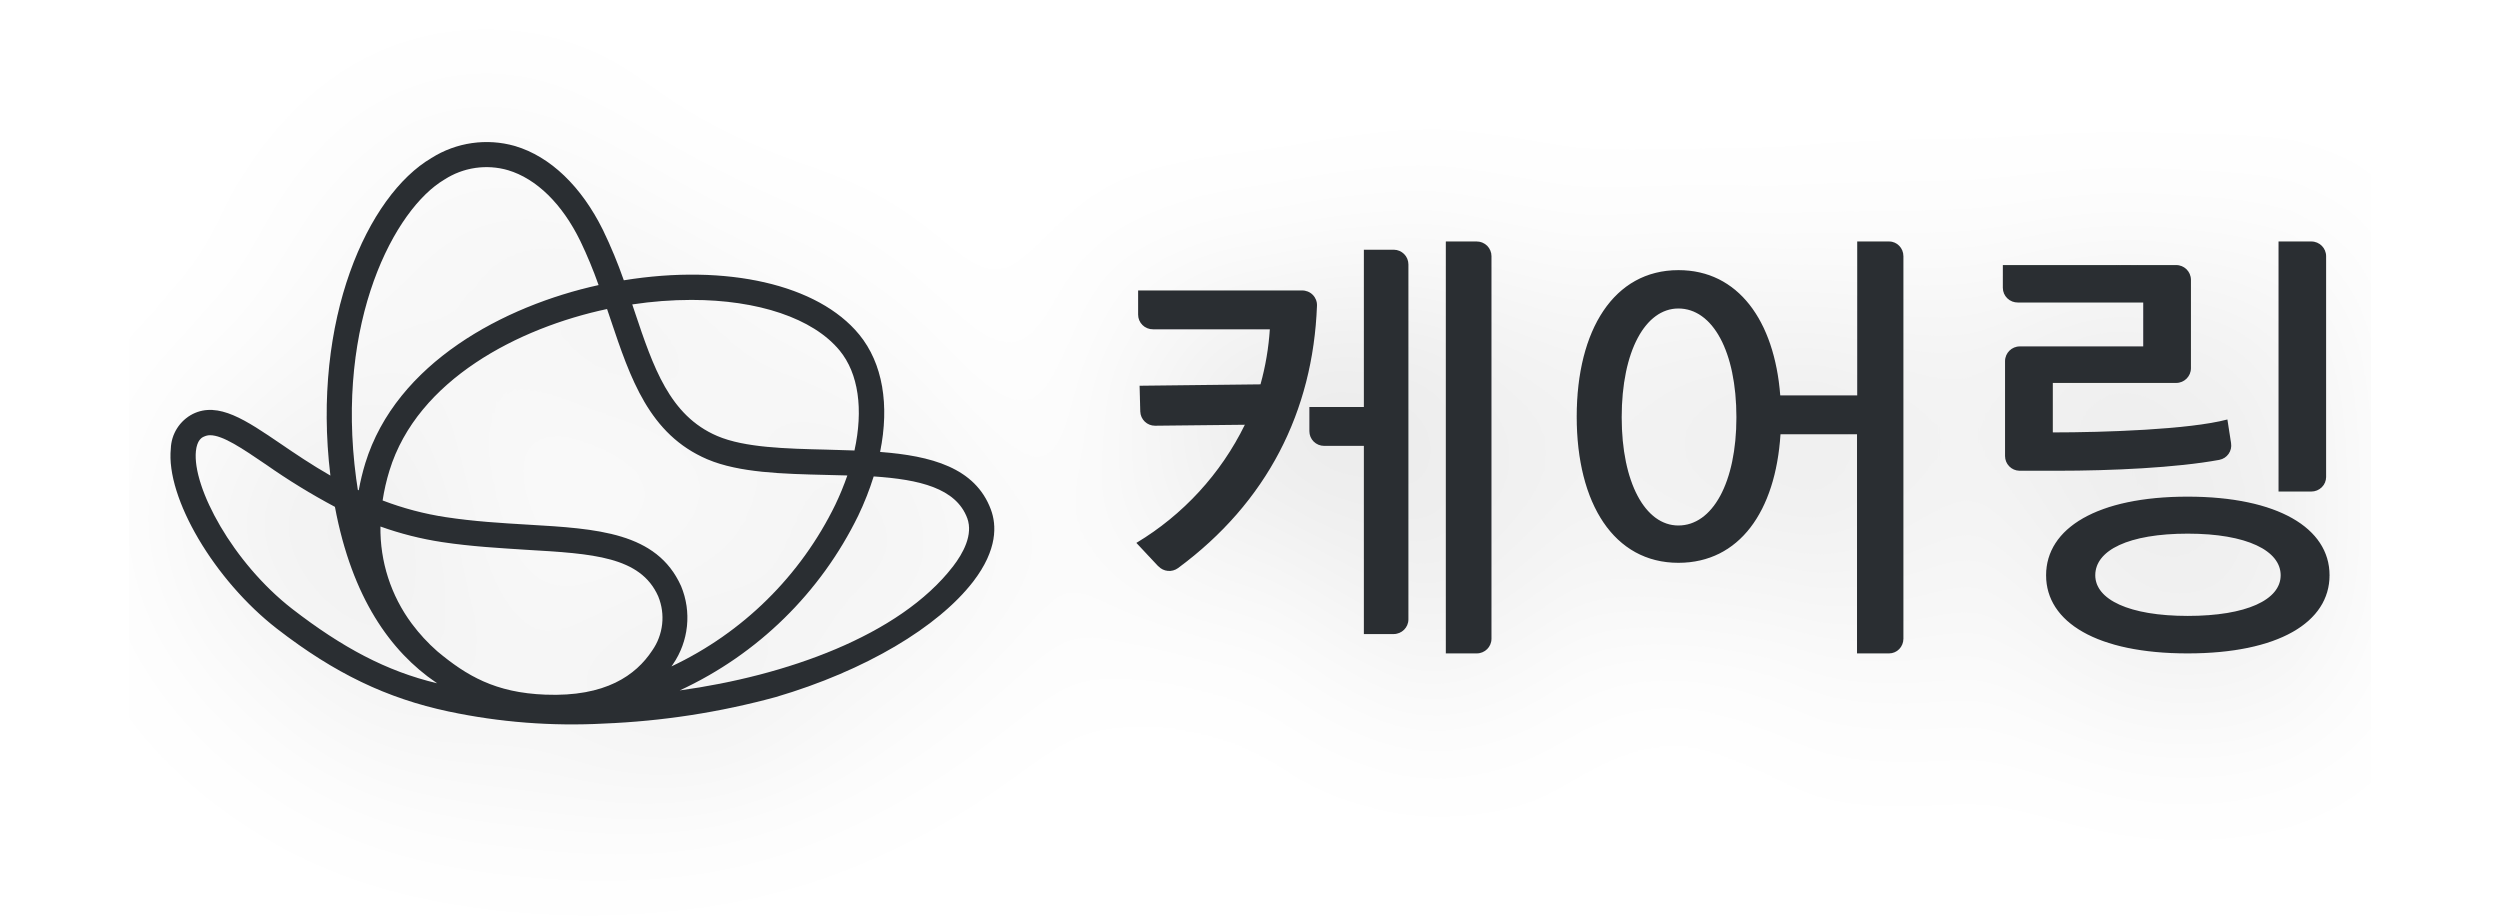
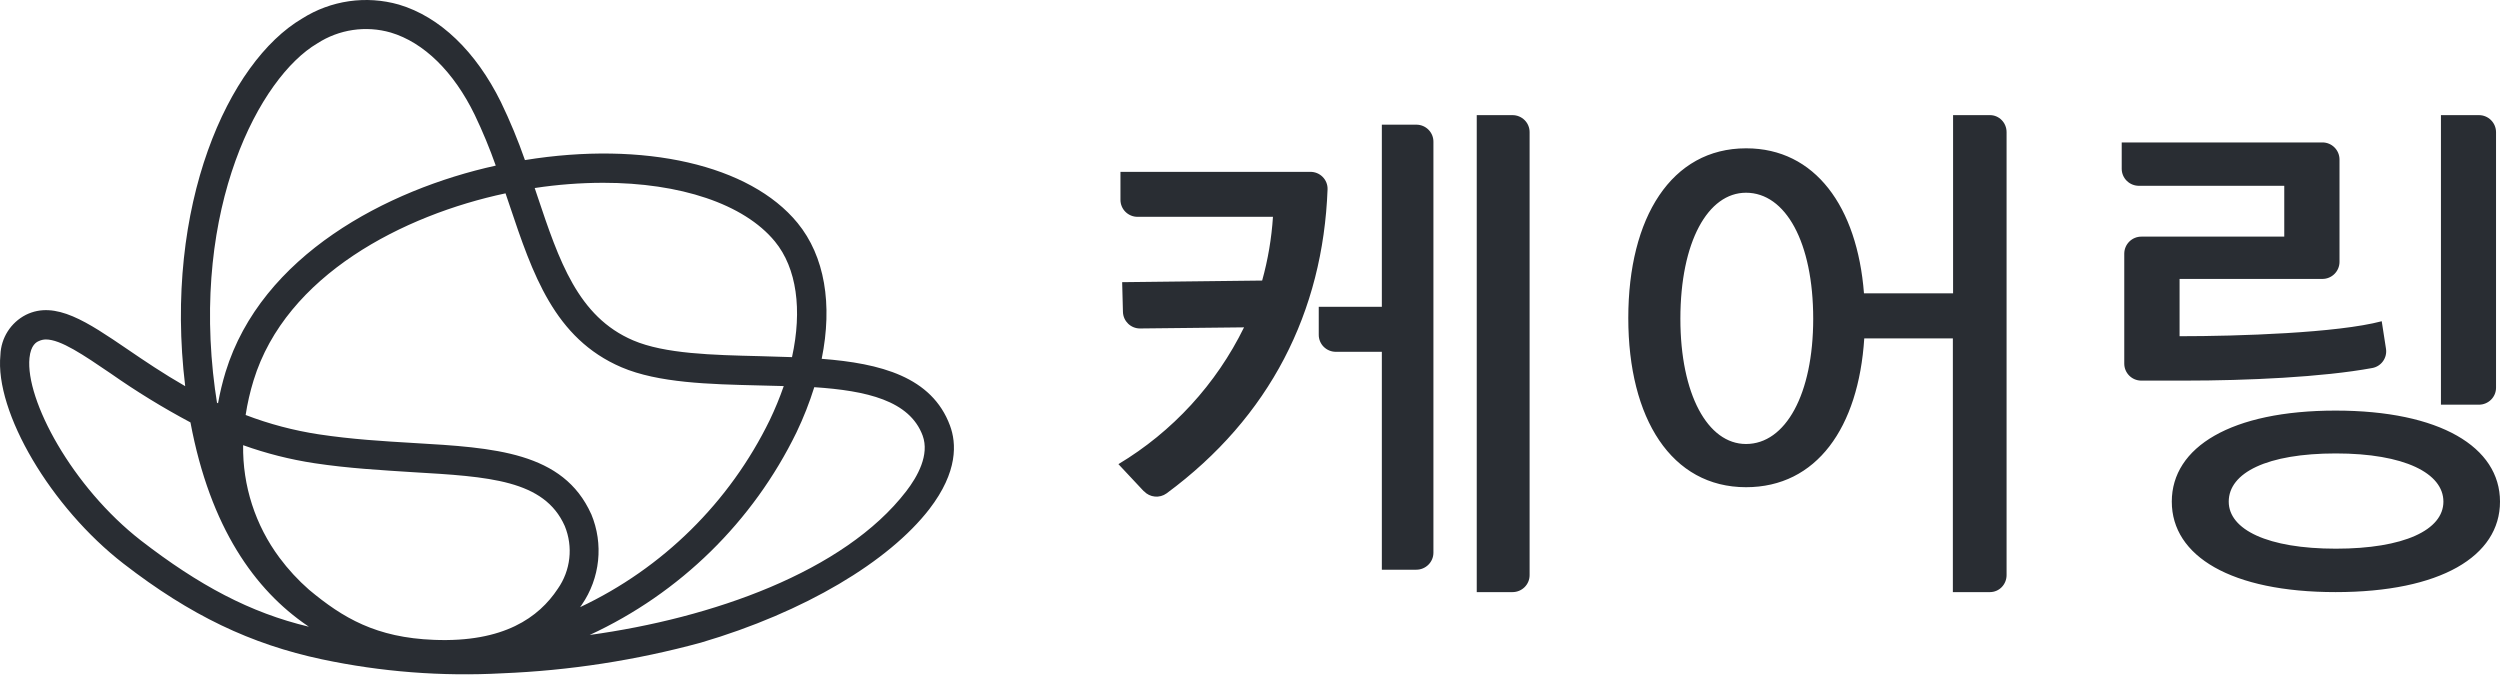
- <svg xmlns="http://www.w3.org/2000/svg" width="176" height="65" viewBox="0 0 176 65">
-   <defs>
-     <filter id="a" width="103.8%" height="171.1%" x="-1.9%" y="-35.5%" filterUnits="objectBoundingBox">
-       <feOffset dy="2" in="SourceAlpha" result="shadowOffsetOuter1" />
-       <feGaussianBlur in="shadowOffsetOuter1" result="shadowBlurOuter1" stdDeviation="6" />
-       <feColorMatrix in="shadowBlurOuter1" result="shadowMatrixOuter1" values="0 0 0 0 0 0 0 0 0 0 0 0 0 0 0 0 0 0 0.15 0" />
-       <feMerge>
-         <feMergeNode in="shadowMatrixOuter1" />
-         <feMergeNode in="SourceGraphic" />
-       </feMerge>
-     </filter>
-   </defs>
-   <g fill="#292D33" fill-rule="nonzero" filter="url(#a)" transform="translate(-130 -7)">
-     <path d="M199.76 42.877c-1.103-2.974-4.23-3.785-7.801-4.061.672-3.31.187-6.237-1.468-8.26-2.898-3.538-9.34-4.996-16.575-3.823a33.397 33.397 0 0 0-1.46-3.526c-1.52-3.076-3.702-5.184-6.2-5.927a7.27 7.27 0 0 0-5.89.85c-4.472 2.63-8.438 11.339-7.106 22.351-1.324-.76-2.486-1.546-3.507-2.243-2.447-1.665-4.383-2.983-6.179-2.095a2.846 2.846 0 0 0-1.549 2.443c-.353 3.467 3.073 9.27 7.481 12.682 4.077 3.157 7.75 4.899 12.069 5.82a41.92 41.92 0 0 0 10.962.85 54.267 54.267 0 0 0 12.077-1.865c6.324-1.86 11.43-4.936 13.89-8.119 1.753-2.277 1.651-4.019 1.255-5.077zm-21.078-14.763c4.651 0 8.55 1.274 10.434 3.568 1.332 1.623 1.668 4.156 1.039 7.032l-1.966-.06c-2.839-.068-5.77-.136-7.694-.96-3.358-1.436-4.503-4.843-5.826-8.79-.051-.157-.106-.315-.158-.472a27.96 27.96 0 0 1 4.17-.318zm-19.69 22.793a11.174 11.174 0 0 1-2.209-6.84 23.18 23.18 0 0 0 4.336 1.096c2.077.315 4.128.425 5.958.544 4.651.272 8.013.467 9.26 3.271a4 4 0 0 1-.425 3.824c-1.145 1.73-3.273 3.271-7.528 3.101-3.515-.135-5.533-1.33-7.592-3.046a12.511 12.511 0 0 1-1.8-1.95zm18.954-2.65c-1.703-3.79-5.903-4.037-10.78-4.322-1.86-.11-3.787-.225-5.778-.527a21.488 21.488 0 0 1-4.452-1.176c.108-.71.269-1.412.481-2.1 1.97-6.419 9.124-10.06 15.32-11.377l.243.718c1.4 4.168 2.719 8.106 6.808 9.857 2.239.956 5.345 1.032 8.35 1.104l1.515.039a19.708 19.708 0 0 1-.852 2.069 24.39 24.39 0 0 1-11.532 11.373c.034-.047.072-.098.102-.144a5.791 5.791 0 0 0 .575-5.515zm-22.87-7.555c-1.489-11.123 2.733-19.012 6.21-21.06a5.446 5.446 0 0 1 4.472-.663c2.009.6 3.83 2.38 5.107 5.01a31.02 31.02 0 0 1 1.276 3.08c-6.638 1.461-14.247 5.467-16.426 12.545-.19.625-.344 1.26-.46 1.904l-.063-.03c-.039-.26-.077-.518-.115-.786zm-11.285-1.937c.08-.79.426-.969.57-1.028.133-.063.279-.097.426-.098.906 0 2.277.935 3.945 2.069a46.296 46.296 0 0 0 4.847 2.974c1.2 6.411 3.936 10.196 7.102 12.355l.098.068c-3.57-.85-6.681-2.515-10.213-5.243-4.18-3.254-7.03-8.544-6.775-11.097zm53.304 8.106c-3.783 4.911-11.83 7.715-19.243 8.735a26.232 26.232 0 0 0 12.575-12.32c.426-.889.787-1.806 1.08-2.745 3.18.212 5.793.807 6.588 2.94.43 1.172-.306 2.49-1 3.39zM211.536 46.86L210 45.22a19.916 19.916 0 0 0 7.637-8.317l-6.324.068a1.035 1.035 0 0 1-1.038-1l-.048-1.815 8.512-.098c.352-1.266.572-2.564.657-3.875h-8.229a1.042 1.042 0 0 1-.737-.3 1.027 1.027 0 0 1-.306-.73v-1.704h11.533c.284-.006.559.104.759.305.2.2.309.474.3.756-.278 7.452-3.505 13.852-9.786 18.486a1.048 1.048 0 0 1-1.381-.132l-.013-.005zm14.48 4.777V38.39h-2.797c-.276 0-.541-.109-.736-.303a1.027 1.027 0 0 1-.303-.732v-1.703h3.836V24.58h2.107c.275.002.538.113.731.308.193.195.3.458.298.731v24.984c0 .572-.467 1.035-1.042 1.035h-2.094zm5.77 1.363V24h2.176c.276 0 .54.11.735.303.195.195.304.458.303.732v26.934c0 .57-.465 1.031-1.038 1.031h-2.176zM248.174 26.018c4.181 0 6.746 3.547 7.156 8.818h5.417V24h2.246c.556 0 1.007.463 1.007 1.035v26.93c0 .275-.106.538-.295.732a.994.994 0 0 1-.712.303h-2.259V37.574h-5.387c-.348 5.433-2.9 9.048-7.19 9.048-4.53 0-7.157-4.169-7.157-10.287 0-6.119 2.627-10.317 7.157-10.317m0 2.7c-2.312 0-3.99 2.98-3.99 7.664 0 4.585 1.657 7.613 3.99 7.613 2.408 0 4.086-3.028 4.086-7.613 0-4.654-1.678-7.664-4.086-7.664M287.067 38.196a1.031 1.031 0 0 1-.83 1.179c-3.036.558-7.603.766-11.405.766h-2.667a1.035 1.035 0 0 1-1.01-1.034v-6.685a1.04 1.04 0 0 1 1.045-1.035h8.683v-3.09h-8.816c-.28.005-.55-.1-.75-.293a1.03 1.03 0 0 1-.317-.734v-1.61h12.197a1.04 1.04 0 0 1 1.045 1.035v6.23a1.04 1.04 0 0 1-1.045 1.034h-8.679v3.483c3.582 0 9.6-.196 12.291-.911l.258 1.665zM284.005 53c-6.343 0-9.96-2.18-9.96-5.501s3.617-5.535 9.96-5.535c6.344 0 9.995 2.214 9.995 5.535S290.383 53 284.005 53zm-6.498-5.501c0 1.703 2.37 2.861 6.511 2.861 4.142 0 6.541-1.137 6.541-2.861 0-1.725-2.365-2.93-6.54-2.93-4.177 0-6.512 1.171-6.512 2.93zm12.902-5.893V24h2.305a1.04 1.04 0 0 1 1.045 1.035V40.57c.001.275-.108.539-.305.733a1.046 1.046 0 0 1-.74.302h-2.305z" />
+ <svg xmlns="http://www.w3.org/2000/svg" width="152" height="41" viewBox="0 0 152 41">
+   <g fill="#292D33" fill-rule="nonzero">
+     <path d="M57.76 25.877c-1.103-2.974-4.23-3.785-7.801-4.061.672-3.31.187-6.237-1.468-8.26-2.898-3.538-9.34-4.996-16.575-3.823a33.397 33.397 0 0 0-1.46-3.526c-1.52-3.076-3.702-5.184-6.2-5.927a7.27 7.27 0 0 0-5.89.85C13.894 3.76 9.928 12.469 11.26 23.48c-1.324-.76-2.486-1.546-3.507-2.243-2.447-1.665-4.383-2.983-6.179-2.095a2.846 2.846 0 0 0-1.549 2.443c-.353 3.467 3.073 9.27 7.481 12.682 4.077 3.157 7.75 4.899 12.069 5.82a41.92 41.92 0 0 0 10.962.85 54.267 54.267 0 0 0 12.077-1.865c6.324-1.86 11.43-4.936 13.89-8.119 1.753-2.277 1.651-4.019 1.255-5.077zM36.681 11.114c4.651 0 8.55 1.274 10.434 3.568 1.332 1.623 1.668 4.156 1.039 7.032l-1.966-.06c-2.839-.068-5.77-.136-7.694-.96-3.358-1.436-4.503-4.843-5.826-8.79-.051-.157-.106-.315-.158-.472a27.96 27.96 0 0 1 4.17-.318zm-19.69 22.793a11.174 11.174 0 0 1-2.209-6.84 23.18 23.18 0 0 0 4.336 1.096c2.077.315 4.128.425 5.958.544 4.651.272 8.013.467 9.26 3.271a4 4 0 0 1-.425 3.824c-1.145 1.73-3.273 3.271-7.528 3.101-3.515-.135-5.533-1.33-7.592-3.046a12.511 12.511 0 0 1-1.8-1.95zm18.954-2.65c-1.703-3.79-5.903-4.037-10.78-4.322-1.86-.11-3.787-.225-5.778-.527a21.488 21.488 0 0 1-4.452-1.176c.108-.71.269-1.412.481-2.1 1.97-6.419 9.124-10.06 15.32-11.377l.243.718c1.4 4.168 2.719 8.106 6.808 9.857 2.239.956 5.345 1.032 8.35 1.104l1.515.039a19.708 19.708 0 0 1-.852 2.069A24.39 24.39 0 0 1 35.27 36.915c.034-.047.072-.098.102-.144a5.791 5.791 0 0 0 .575-5.515zm-22.87-7.555C11.588 12.58 15.81 4.69 19.287 2.642a5.446 5.446 0 0 1 4.472-.663c2.009.6 3.83 2.38 5.107 5.01a31.02 31.02 0 0 1 1.276 3.08c-6.638 1.461-14.247 5.467-16.426 12.545-.19.625-.344 1.26-.46 1.904l-.063-.03c-.039-.26-.077-.518-.115-.786zM1.792 21.765c.08-.79.426-.969.57-1.028.133-.063.279-.097.426-.098.906 0 2.277.935 3.945 2.069a46.296 46.296 0 0 0 4.847 2.974c1.2 6.411 3.936 10.196 7.102 12.355l.098.068c-3.57-.85-6.681-2.515-10.213-5.243-4.18-3.254-7.03-8.544-6.775-11.097zm53.304 8.106c-3.783 4.911-11.83 7.715-19.243 8.735a26.232 26.232 0 0 0 12.575-12.32c.426-.889.787-1.806 1.08-2.745 3.18.212 5.793.807 6.588 2.94.43 1.172-.306 2.49-1 3.39zM69.536 29.86L68 28.22a19.916 19.916 0 0 0 7.637-8.317l-6.324.068a1.035 1.035 0 0 1-1.038-1l-.048-1.815 8.512-.098c.352-1.266.572-2.564.657-3.875h-8.229a1.042 1.042 0 0 1-.737-.3 1.027 1.027 0 0 1-.306-.73v-1.704h11.533c.284-.006.559.104.759.305.2.2.309.474.3.756-.278 7.452-3.505 13.852-9.786 18.486a1.048 1.048 0 0 1-1.381-.132l-.013-.005zm14.48 4.777V21.39h-2.797c-.276 0-.541-.109-.736-.303a1.027 1.027 0 0 1-.303-.732v-1.703h3.836V7.58h2.107c.275.002.538.113.731.308.193.195.3.458.298.731v24.984c0 .572-.467 1.035-1.042 1.035h-2.094zM89.786 36V7h2.176c.276 0 .54.11.735.303.195.195.304.458.303.732v26.934c0 .57-.465 1.031-1.038 1.031h-2.176zM106.174 9.018c4.181 0 6.746 3.547 7.156 8.818h5.417V7h2.246c.556 0 1.007.463 1.007 1.035v26.93c0 .275-.106.538-.295.732a.994.994 0 0 1-.712.303h-2.259V20.574h-5.387c-.348 5.433-2.9 9.048-7.19 9.048-4.53 0-7.157-4.169-7.157-10.287 0-6.119 2.627-10.317 7.157-10.317m0 2.7c-2.312 0-3.99 2.98-3.99 7.664 0 4.585 1.657 7.613 3.99 7.613 2.408 0 4.086-3.028 4.086-7.613 0-4.654-1.678-7.664-4.086-7.664M145.067 21.196a1.031 1.031 0 0 1-.83 1.179c-3.036.558-7.603.766-11.405.766h-2.667a1.035 1.035 0 0 1-1.01-1.034v-6.685a1.04 1.04 0 0 1 1.045-1.035h8.683v-3.09h-8.816c-.28.005-.55-.1-.75-.293a1.03 1.03 0 0 1-.317-.734V8.66h12.197a1.04 1.04 0 0 1 1.045 1.035v6.23a1.04 1.04 0 0 1-1.045 1.034h-8.679v3.483c3.582 0 9.6-.196 12.291-.911l.258 1.665zM142.005 36c-6.343 0-9.96-2.18-9.96-5.501s3.617-5.535 9.96-5.535c6.344 0 9.995 2.214 9.995 5.535S148.383 36 142.005 36zm-6.498-5.501c0 1.703 2.37 2.861 6.511 2.861 4.142 0 6.541-1.137 6.541-2.861 0-1.725-2.365-2.93-6.54-2.93-4.177 0-6.512 1.171-6.512 2.93zm12.902-5.893V7h2.305a1.04 1.04 0 0 1 1.045 1.035V23.57c.001.275-.108.539-.305.733a1.046 1.046 0 0 1-.74.302h-2.305z" />
  </g>
</svg>
